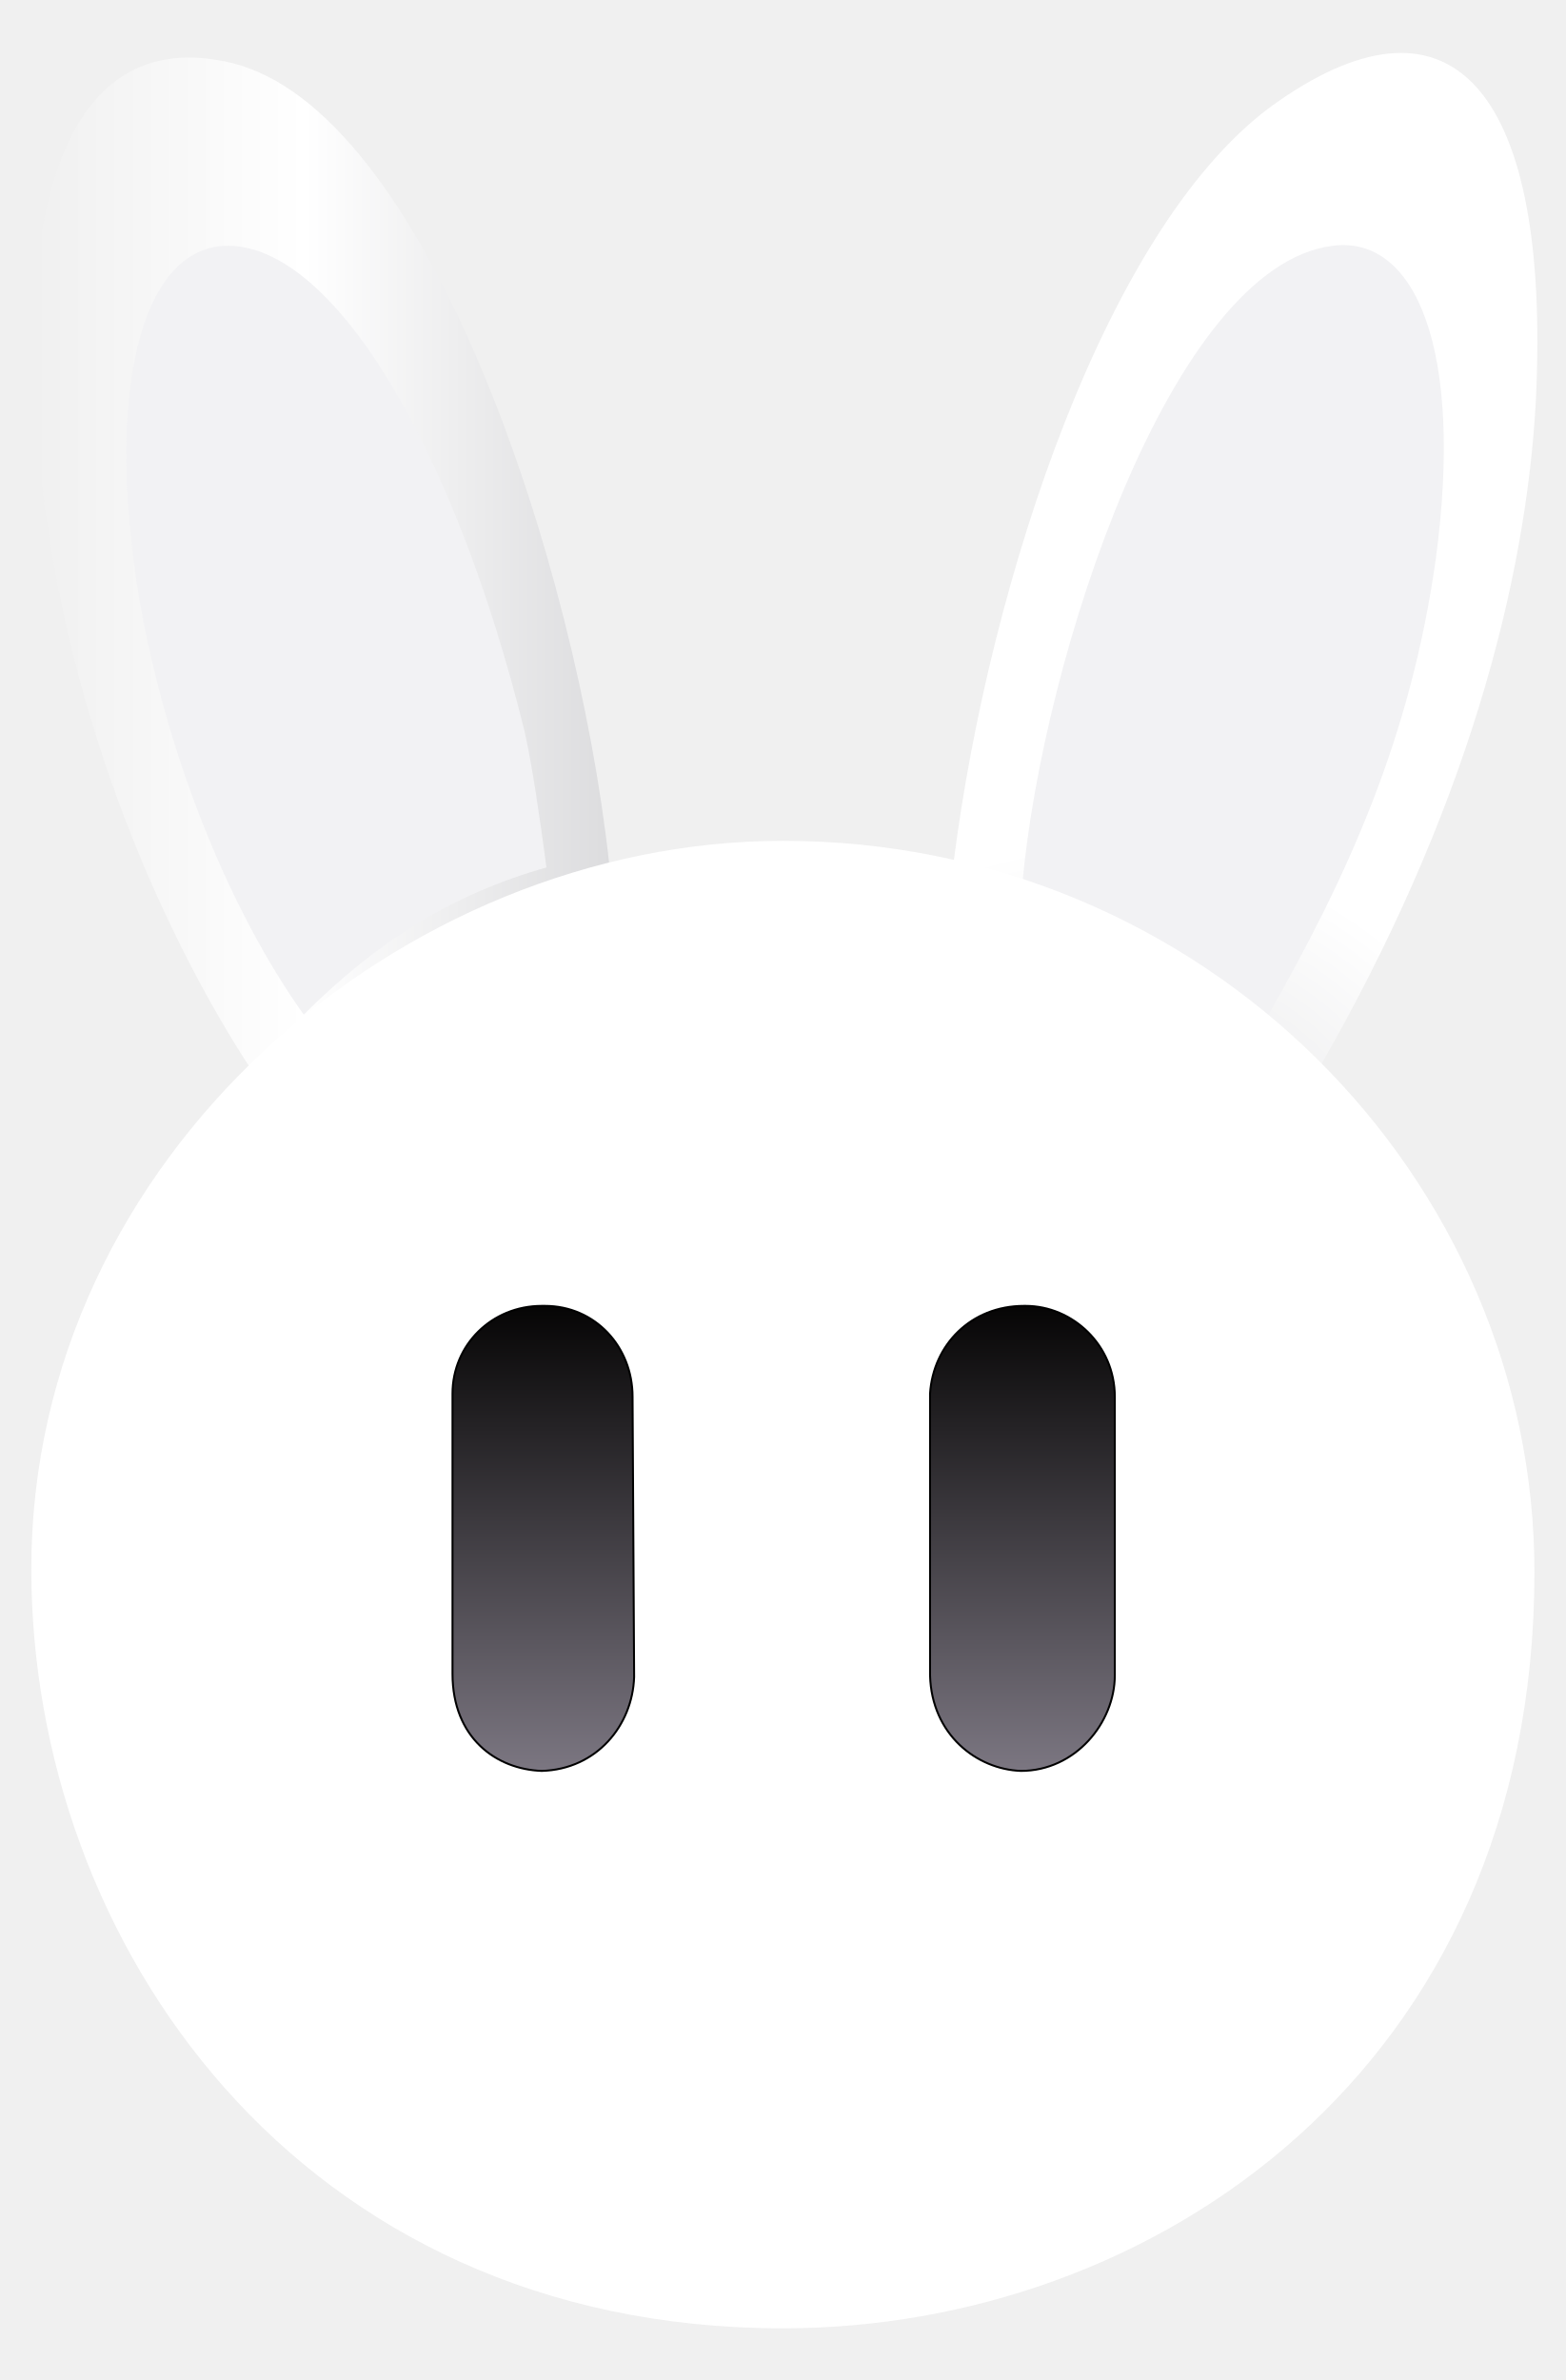
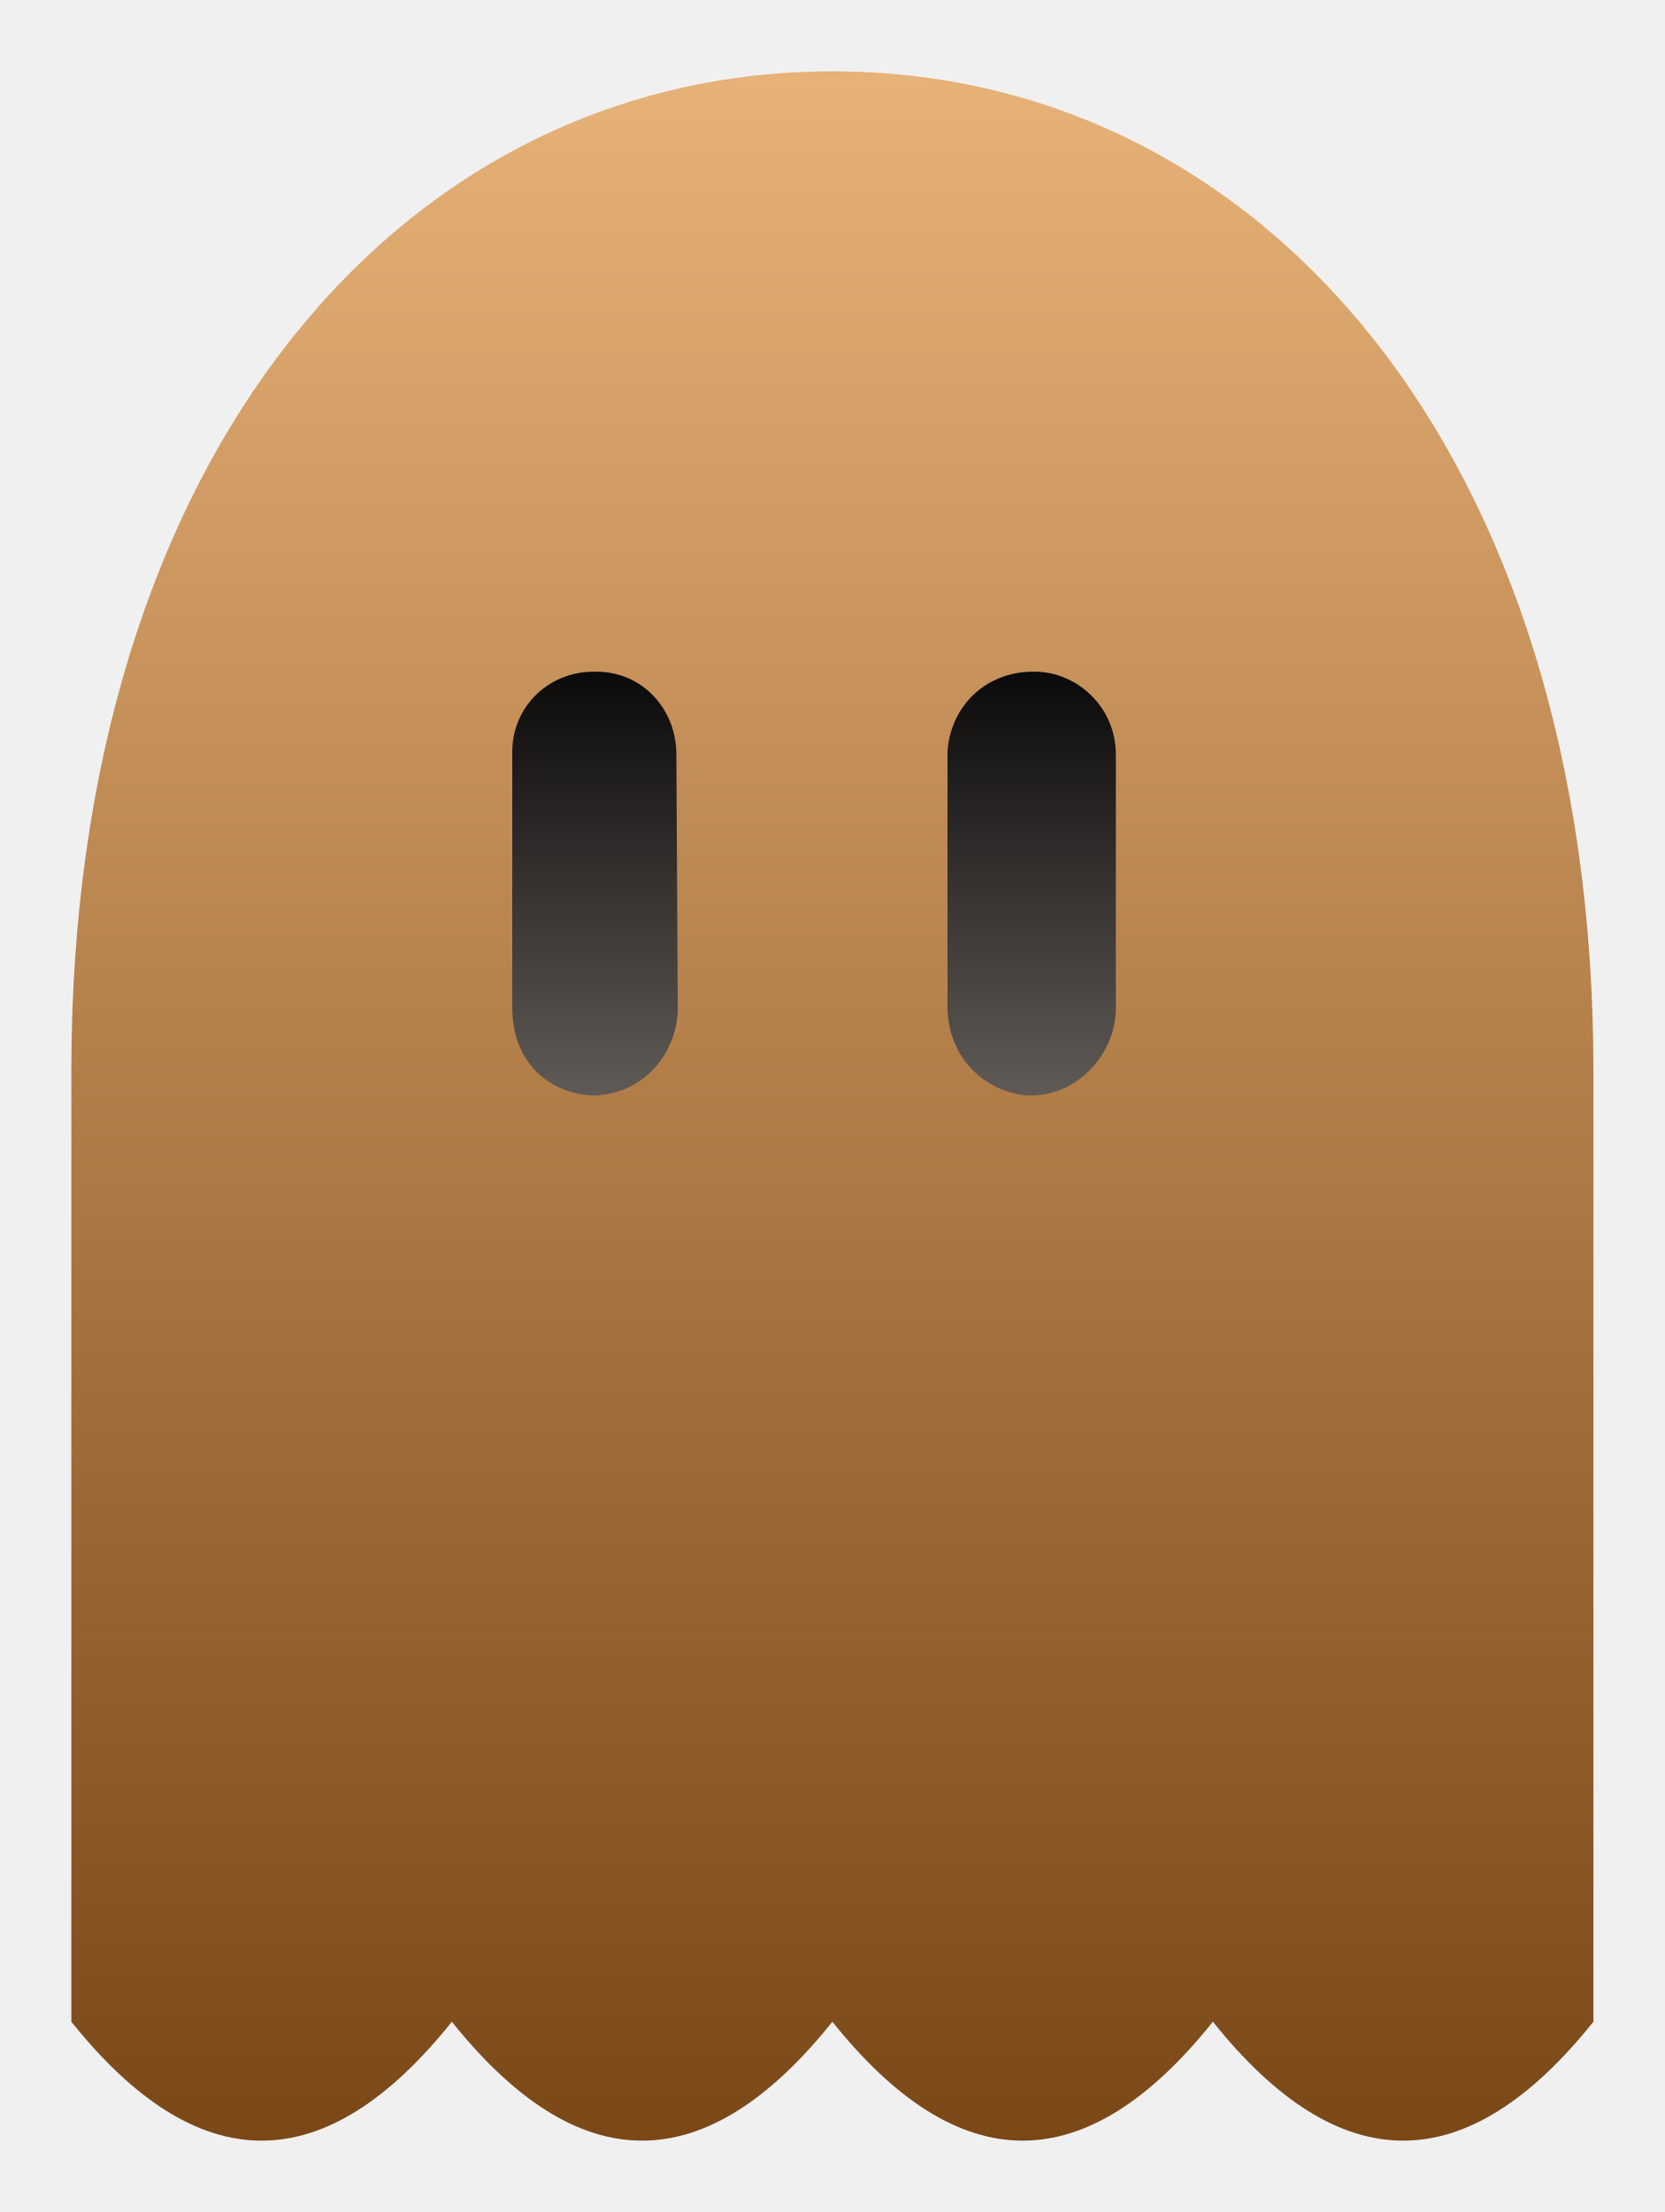
- <svg xmlns="http://www.w3.org/2000/svg" viewBox="40 14 100 152">
-   <style type="text/css">.cls-0 {fill:#4946E5;}
- .cls-2 {fill:url(#SVGID_1_);}
- .cls-3 {fill:url(#SVGID_2_);}
- .cls-4 {fill:#F2F2F4;}
- .cls-5 {fill:#FFFFFF;}
- .cls-6 {fill:url(#SVGID_3_);}
- .cls-7 {fill:url(#SVGID_4_);stroke:#000000;stroke-width:0.125;stroke-miterlimit:10;}
- .cls-8 {fill:url(#SVGID_5_);stroke:#000000;stroke-width:0.125;stroke-miterlimit:10;}</style>
-   <radialGradient id="SVGID_1_" cx="-1510" cy="-5055" r="25.98" gradientTransform="matrix(-1.031 0 0 -.94 -1501 -4654)" gradientUnits="userSpaceOnUse">
-     <stop stop-color="#C7C7C7" offset="0" />
-     <stop stop-color="#fff" stop-opacity="0" offset="1" />
-   </radialGradient>
-   <path class="cls-2" d="m80 71c-2.7-19-10-45.2-22.2-51.8-15-8-18 10.7-15.4 27.9s10.3 30.6 16.8 36.9l20.8-13z" />
-   <linearGradient id="SVGID_2_" x1="42.11" x2="79.01" y1="125.2" y2="125.2" gradientTransform="matrix(1 0 0 -1 0 180)" gradientUnits="userSpaceOnUse">
-     <stop stop-color="#F0F0F0" offset="0" />
-     <stop stop-color="#fff" offset=".471" />
-     <stop stop-color="#DCDCDE" offset="1" />
-   </linearGradient>
-   <path class="cls-3" d="m78.9 69.1c-2.1-19.2-11.7-48.2-24.2-51.1-12-2.8-14.2 13-11.6 30s10 30.2 13.9 35.7l21.9-14.6z" />
-   <path class="cls-4" d="m59.4 78.8c-3.8-5.3-8.4-14.7-10.5-26.5-2.2-13.3 0.1-22.3 5.4-22.6 6.9-0.3 14.7 12.8 19.2 31 0.5 2.2 1 5.7 1.4 8.7-6 1.7-10.8 4.7-15.5 9.4z" />
-   <radialGradient id="SVGID_3_" cx="-1252" cy="-5050" r="26.74" gradientTransform="matrix(1 0 0 -.94 1363 -4654)" gradientUnits="userSpaceOnUse">
-     <stop stop-color="#DDDDDF" offset="0" />
-     <stop stop-color="#fff" offset="1" />
-   </radialGradient>
-   <path class="cls-6" d="m100.9 69.1c2.3-18.1 9.9-41.1 20.7-48.6 11.3-7.9 17.4-0.5 16.5 18.9-0.6 11.8-4.5 26.6-13.9 42.9l-23.3-13.2z" />
-   <path class="cls-4" d="m105.3 70.4c1.3-14.4 9.5-39.4 19.8-40.7 5.3-0.7 8.4 6.6 6.6 20-1.6 11.4-5.6 20.2-10.8 29.3l-15.6-8.6z" />
-   <radialGradient id="SVGID_4_" cx="118.1" cy="-5151" r="27.49" fx="124.5" fy="-5178" gradientTransform="matrix(1 0 0 -.94 0 -4725)" gradientUnits="userSpaceOnUse">
-     <stop stop-color="#3A37BA" offset="0" />
-     <stop stop-color="#4946E5" stop-opacity="0" offset="1" />
-   </radialGradient>
-   <path d="m90 162.9c-27.2 0.1-47.4-18.8-47.6-47.9h95.6c-0.1 24.5-18 47.7-48 47.9z" fill="url(#SVGID_4_)" />
-   <path class="cls-5" d="m90 67.7c-24.3 0-48 20.2-48 46.5 0 23.8 17 48.5 48 48.5 23.6 0 48-16.5 48-48.3 0-25.1-21-46.7-48-46.7z" />
-   <linearGradient id="SVGID_5_" x1="105.3" x2="105.3" y1="82.61" y2="52.99" gradientTransform="matrix(1 0 0 -1 0 180)" gradientUnits="userSpaceOnUse">
-     <stop stop-color="#060505" offset="0" />
-     <stop stop-color="#7B7681" offset="1" />
-   </linearGradient>
-   <path class="cls-8" d="m105.4 97.4h0.1c3 0 5.7 2.5 5.7 5.8v17.8c0 3-2.5 6.1-6 6.1-2.8-0.1-5.7-2.3-5.8-6.1v-18c0.2-3.1 2.6-5.6 6-5.6z" />
-   <linearGradient id="SVGID_6_" x1="74.72" x2="74.72" y1="82.61" y2="52.99" gradientTransform="matrix(1 0 0 -1 0 180)" gradientUnits="userSpaceOnUse">
-     <stop stop-color="#060505" offset="0" />
-     <stop stop-color="#7B7681" offset="1" />
-   </linearGradient>
-   <path d="m74.6 97.4h0.2c3.2 0 5.6 2.6 5.6 5.8l0.1 17.9c-0.1 3.1-2.4 5.9-5.9 6-2.9-0.1-5.7-2.1-5.7-6.2v-17.9c0-3.1 2.5-5.6 5.7-5.6z" fill="url(#SVGID_6_)" stroke="#000" stroke-miterlimit="10" stroke-width=".125" />
+ <svg xmlns="http://www.w3.org/2000/svg" viewBox="25 19 70 93">
+   <defs>
+     <linearGradient id="body" x1="0" y1="0" x2="0" y2="1">
+       <stop offset="0" stop-color="#e7b277" />
+       <stop offset="1" stop-color="#7a4717" />
+     </linearGradient>
+     <linearGradient id="eye" x1="0" y1="0" x2="0" y2="1">
+       <stop offset="0" stop-color="#0b0a0a" />
+       <stop offset="1" stop-color="#5f5a55" />
+     </linearGradient>
+   </defs>
+   <path d="M28 64        C28 38 42 22 60 22        C78 22 92 38 92 64        L92 104        Q84 114 76 104        Q68 114 60 104        Q52 114 44 104        Q36 114 28 104        Z" fill="url(#body)" />
+   <g fill="url(#eye)" transform="translate(5.2 -11.2) scale(0.6)">
+     <path d="m74.6 97.4h0.2c3.2 0 5.6 2.6 5.6 5.8l0.1 17.9c-0.1 3.1-2.4 5.9-5.9 6-2.9-0.1-5.7-2.1-5.7-6.2v-17.9c0-3.1 2.5-5.6 5.7-5.6z" />
+     <path d="m105.4 97.4h0.1c3 0 5.7 2.5 5.7 5.8v17.8c0 3-2.5 6.1-6 6.1-2.8-0.1-5.7-2.3-5.8-6.1v-18c0.2-3.1 2.6-5.6 6-5.6z" />
+   </g>
</svg>
